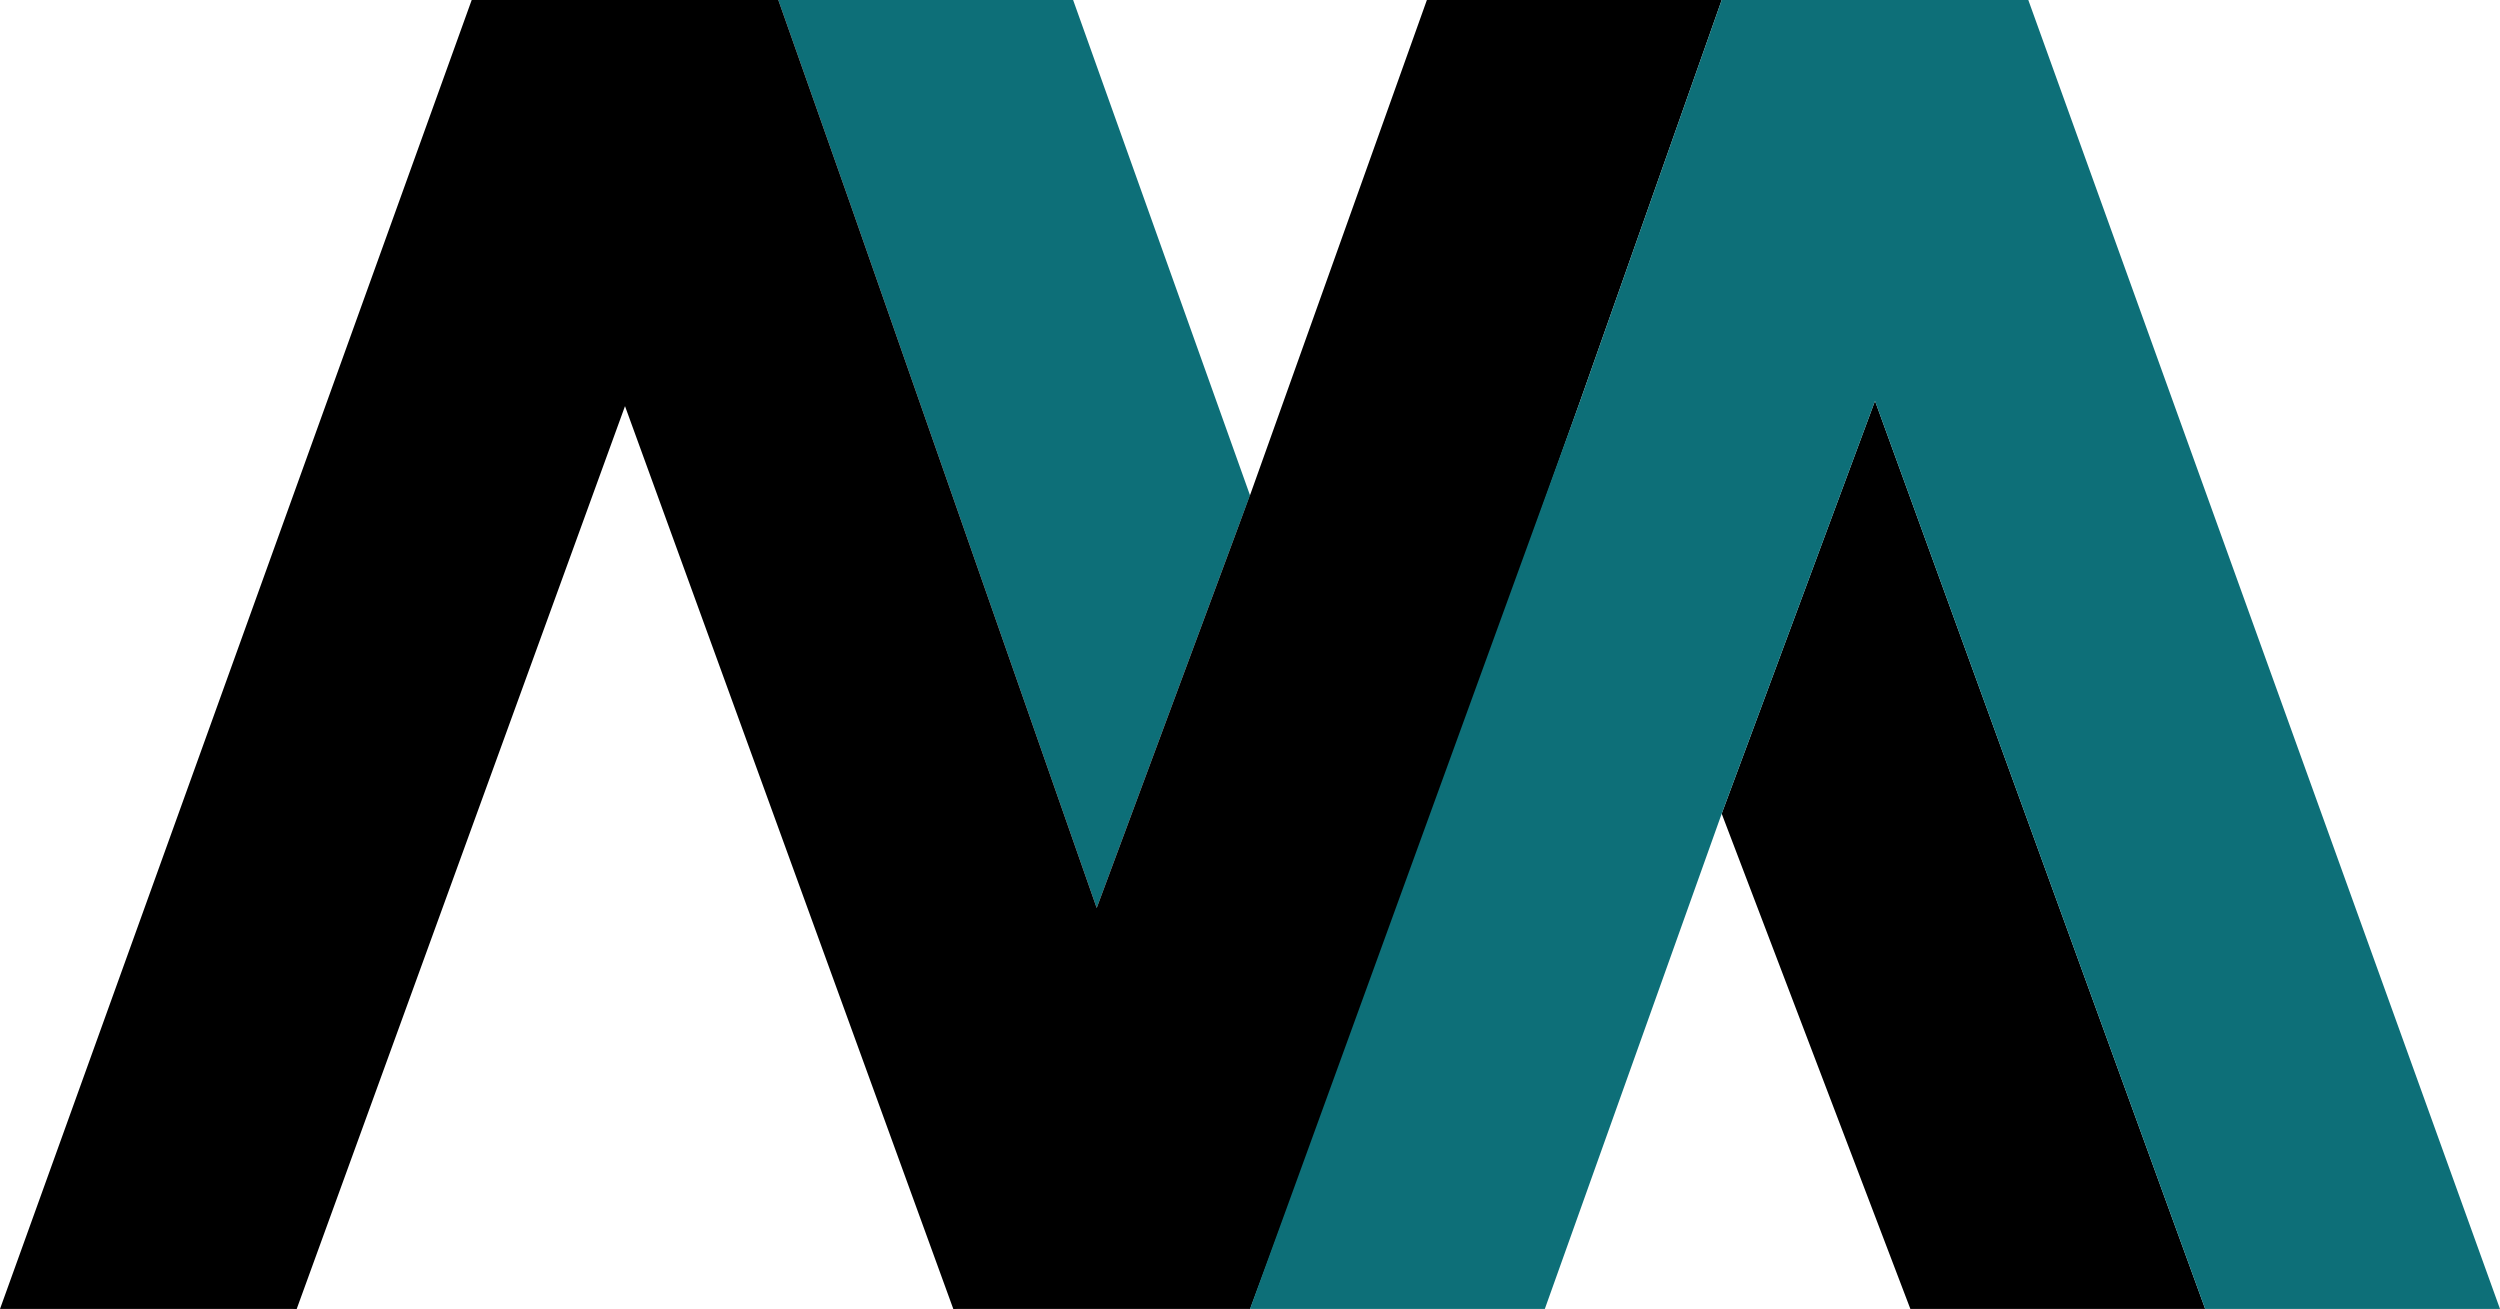
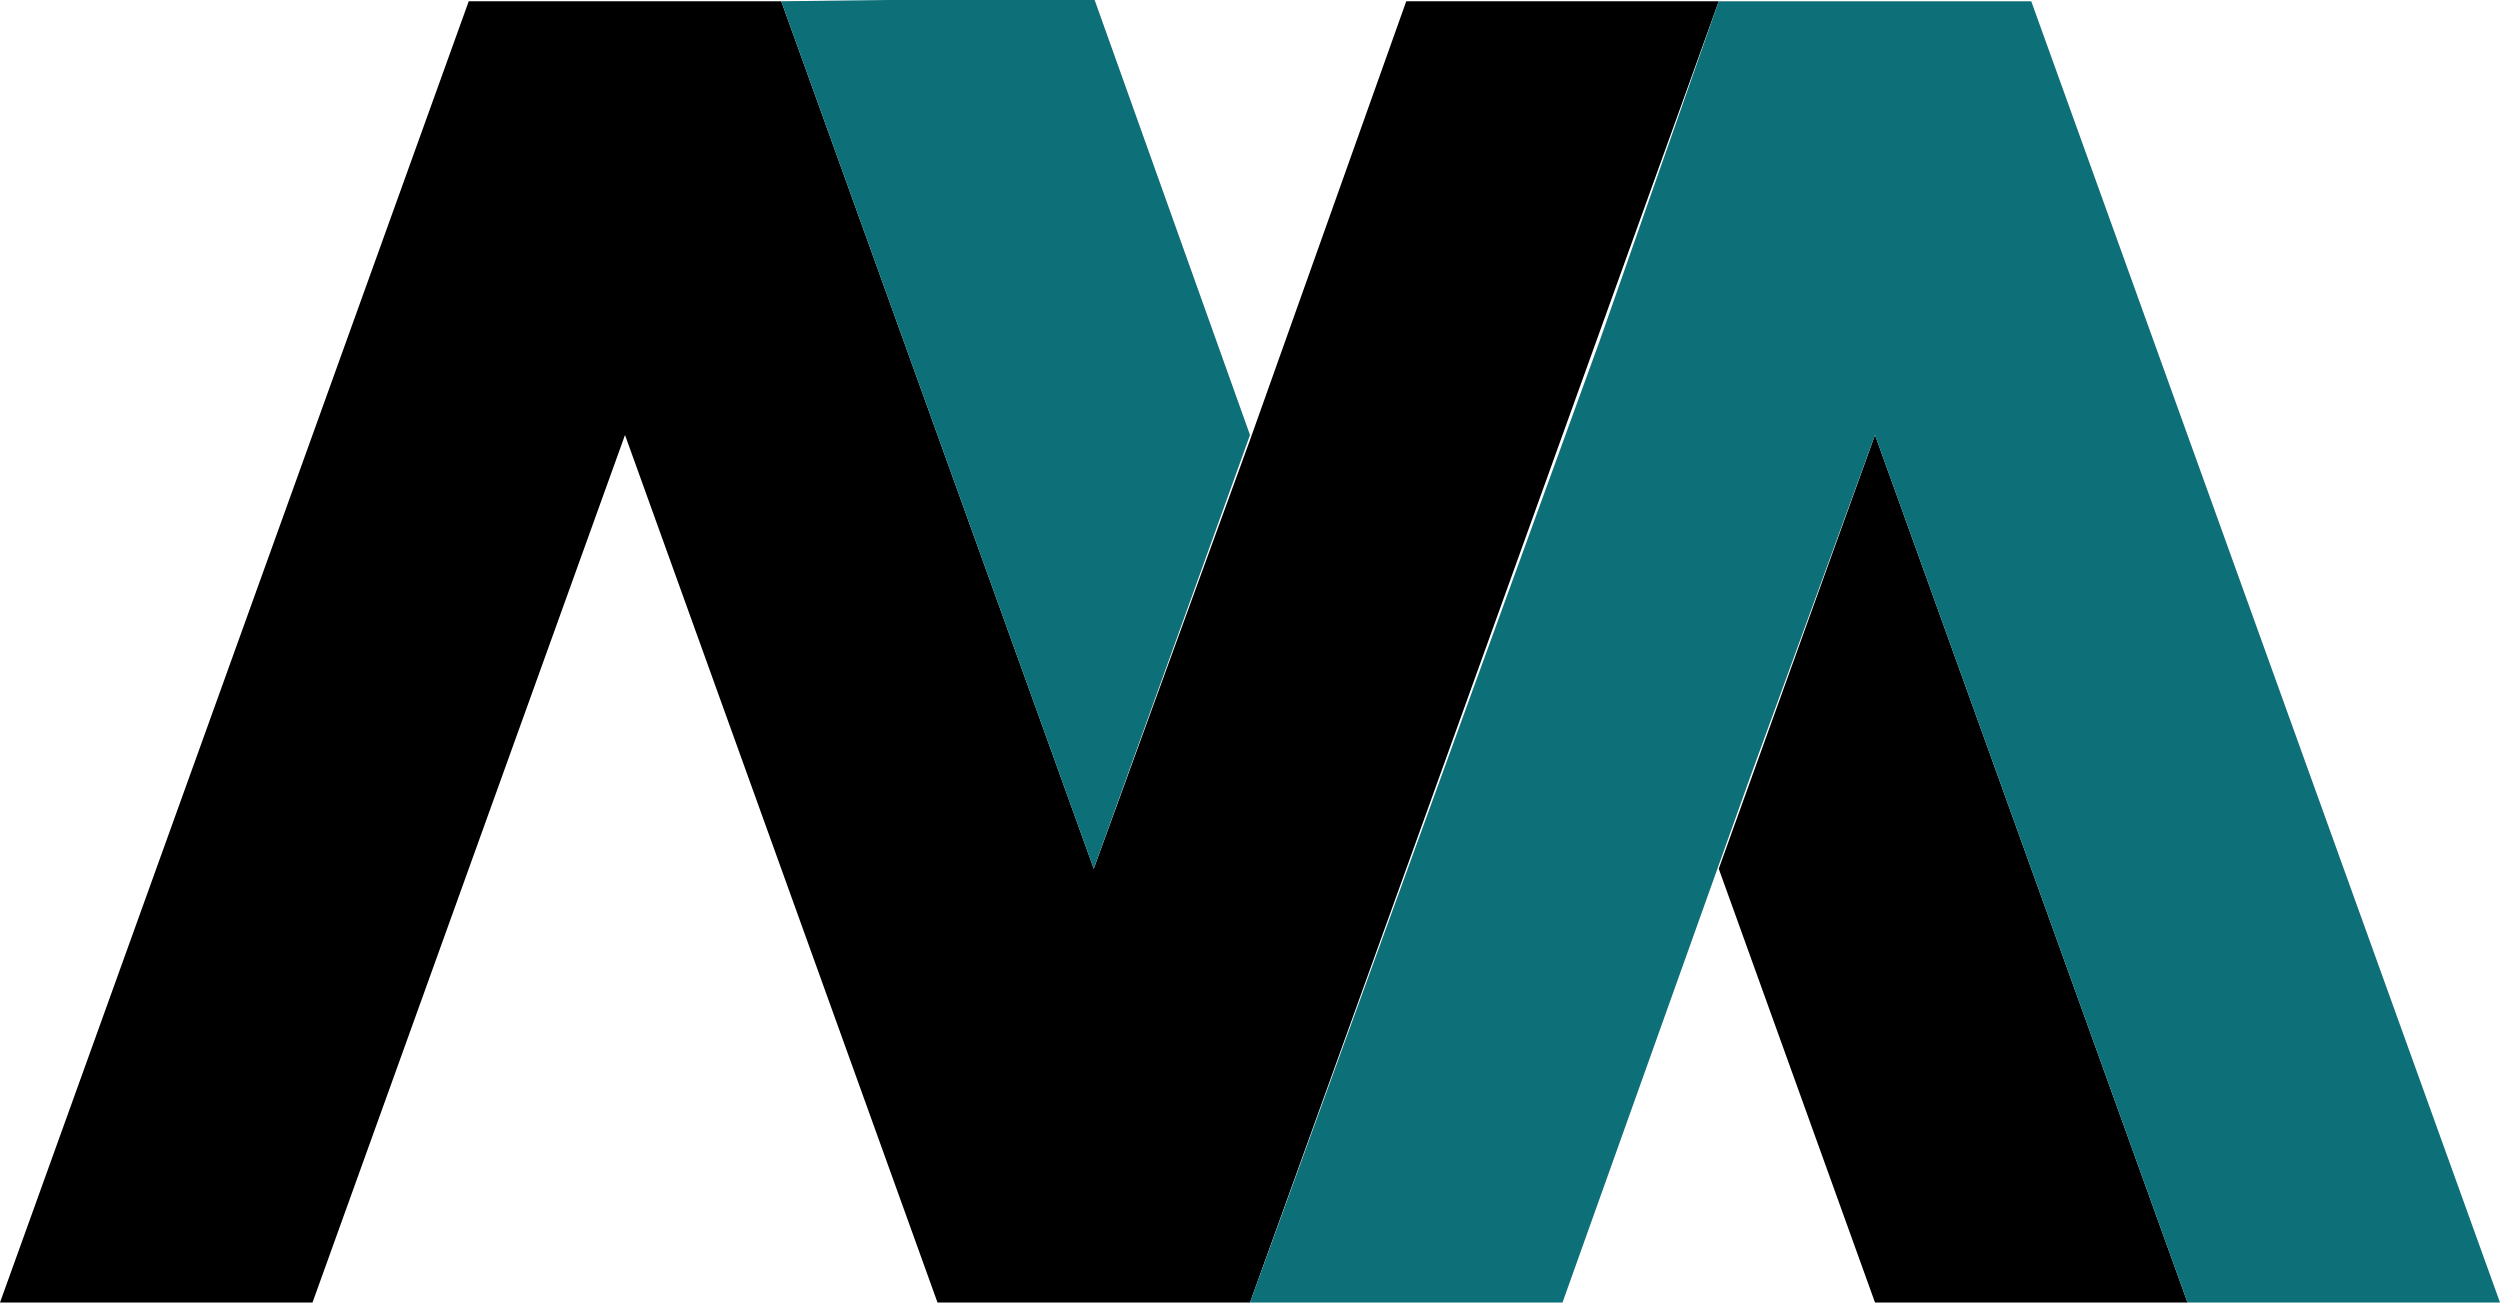
- <svg xmlns="http://www.w3.org/2000/svg" version="1.1" id="Livello_1" x="0px" y="0px" viewBox="0 0 21.2 11.1" style="enable-background:new 0 0 21.2 11.1;" xml:space="preserve">
+ <svg xmlns="http://www.w3.org/2000/svg" version="1.1" id="Livello_1" x="0px" y="0px" viewBox="0 0 200 104.2" style="enable-background:new 0 0 200 104.2;" xml:space="preserve">
  <style type="text/css">
	.st0{fill:#0D6F78;}
- 	.st1{fill:none;stroke:#000000;stroke-width:3.000661e-02;stroke-miterlimit:10;}
</style>
-   <g>
-     <polygon class="st0" points="10.6,4.2 9.3,7.7 7.2,1.7 6.6,0 9.1,0  " />
-     <path class="st0" d="M6.6,0l0.6,1.7L6.6,0z" />
-     <polygon class="st0" points="11.9,7.6 10.6,11.1 9.4,7.6 10.6,4.2  " />
-     <polyline points="10.6,4.2 12.1,0 14.6,0 13.4,3.4 11.9,7.6 10.6,11.1 10.6,11.1 8.1,11.1 5.3,3.4 2.5,11.1 0,11.1 4,0 6.6,0    7.2,1.7 9.3,7.7  " />
-     <polygon points="14.6,6.9 16.2,11.1 18.7,11.1 15.9,3.4  " />
-     <polyline class="st1" points="8.1,11.1 5.3,3.4 2.5,11.1  " />
-     <polygon class="st0" points="21.2,11.1 18.7,11.1 15.9,3.4 14.6,6.9 13.1,11.1 10.6,11.1 13.4,3.4 14.6,0 17.2,0  " />
-   </g>
+   <polygon points="100,104.2 100,104.2 75,104.2 50,34.8 25,104.2 0,104.2 37.5,0.1 62.5,0.1 87.5,69.5 100,35.2 112.5,0.1 137.5,0.1   " />
+   <polygon class="st0" points="62.5,0.1 87.5,-0.2 100,34.8 87.5,69.5 " />
+   <polygon points="137.5,69.5 150,104.2 175,104.2 150,34.8 " />
+   <polygon class="st0" points="200,104.2 175,104.2 150,34.8 140,62.2 125,104.2 100,104.2 128,27.2 137.5,0.1 162.5,0.1 " />
</svg>
